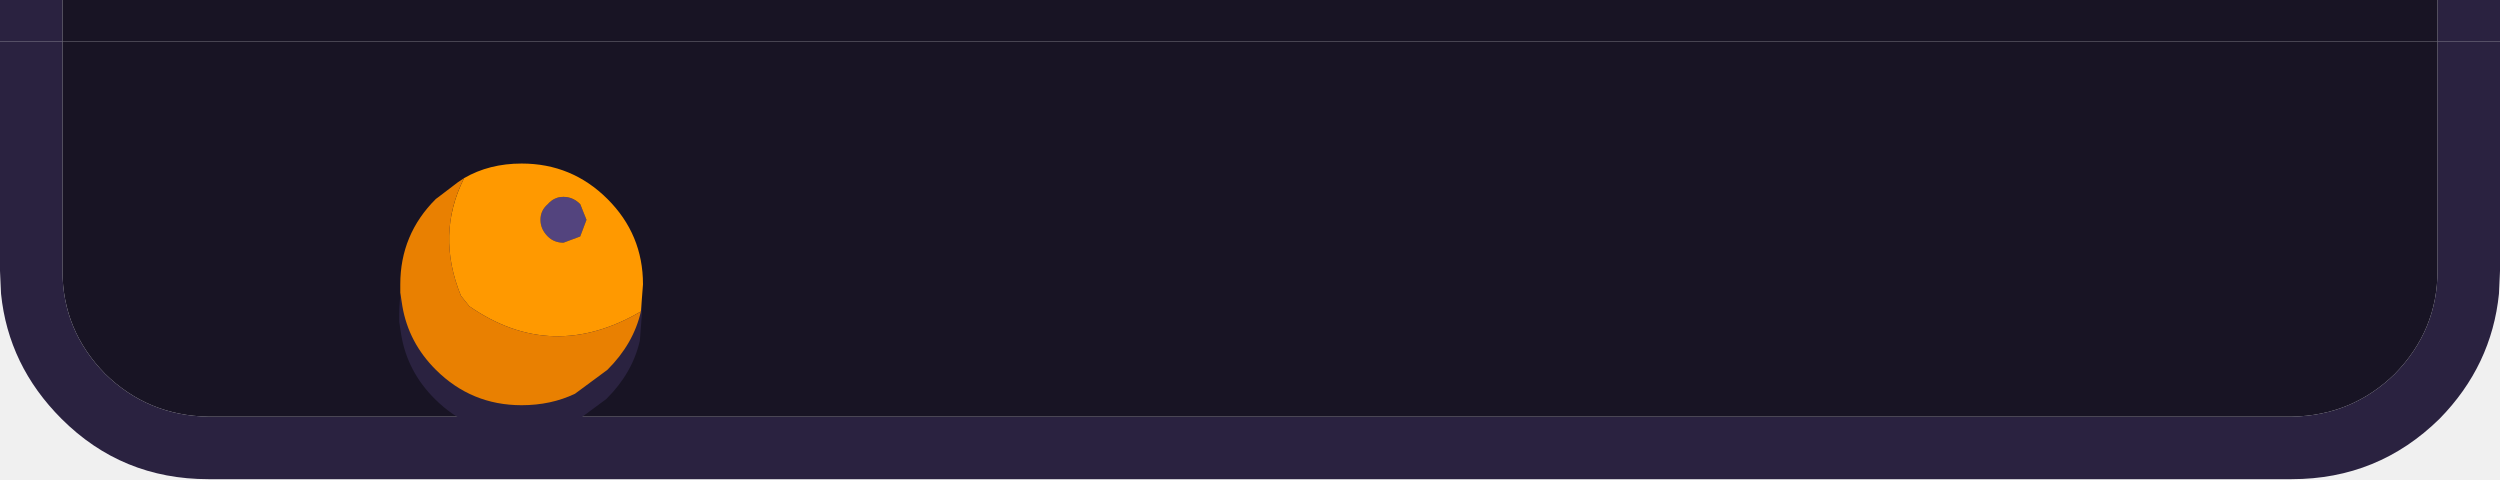
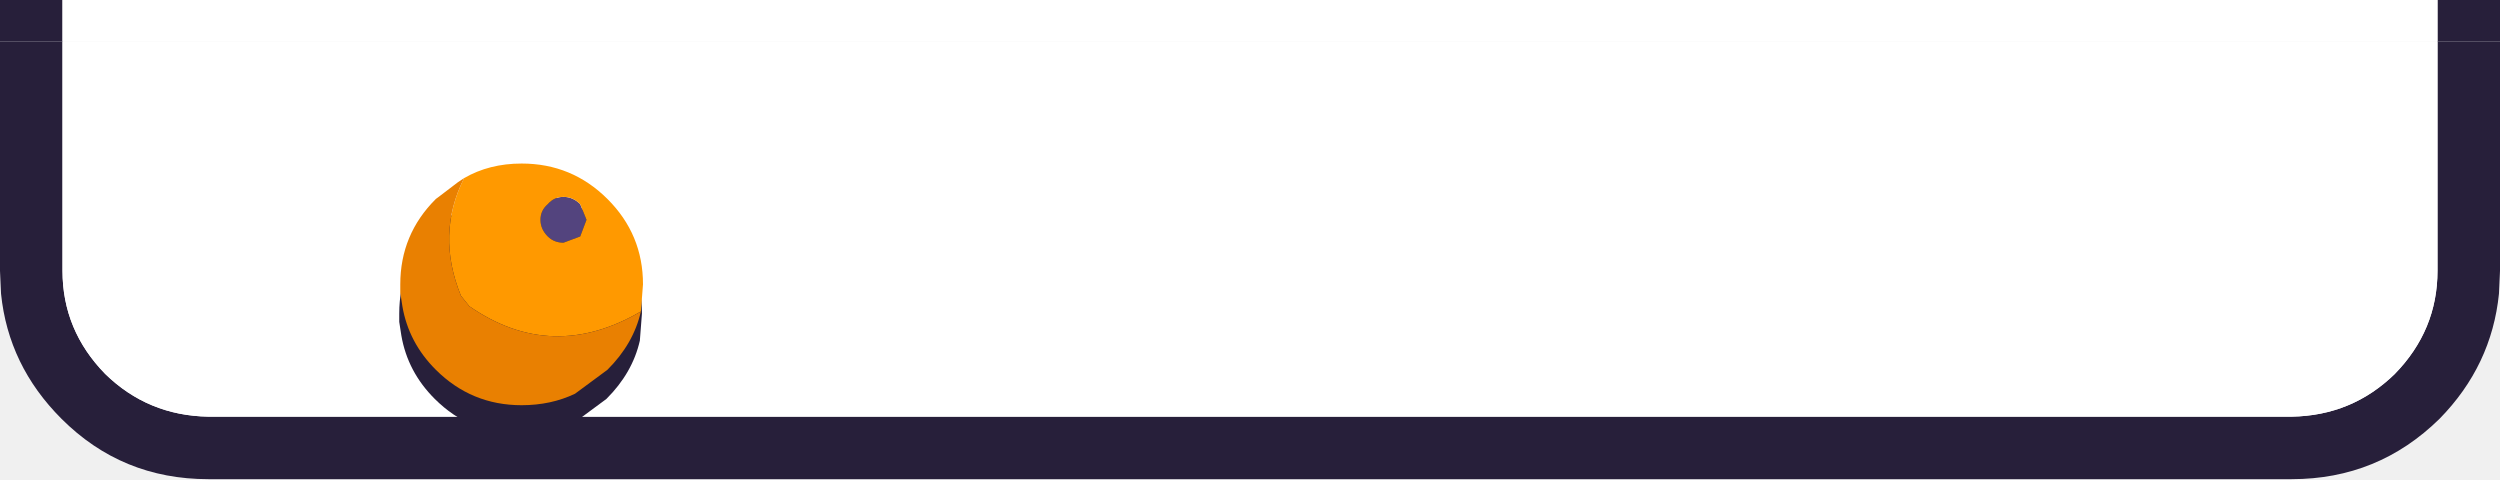
<svg xmlns="http://www.w3.org/2000/svg" viewBox="1.5 -2.05 120 23" width="120" height="23">
  <g transform="matrix(1,0,0,1,0,0)">
-     <path d="M121.5 -0.05L118.5 -0.05L118.5 -2.05L121.5 -2.05L121.5 -0.05ZM4.5 -0.05L1.5 -0.05L1.5 -2.05L4.5 -2.05L4.5 -0.05Z" fill="hsl(256 30% 19.3%)" fill-rule="evenodd" />
-     <path d="M118.5 -2.05L118.5 -0.05L4.5 -0.05L4.5 -2.05L118.5 -2.05Z" fill="hsl(256 30% 11%)" fill-rule="evenodd" />
-     <path d="M1.5 -0.05L4.5 -0.05L4.5 10.95Q4.5 13.8 6.55 15.9Q8.6 17.9 11.5 17.95L111.5 17.95Q114.4 17.9 116.45 15.9Q118.5 13.8 118.5 10.95L118.5 -0.05L121.5 -0.05L121.5 10.95L121.45 12.05Q121.1 15.5 118.6 18.05Q115.65 20.95 111.5 20.95L11.5 20.95Q7.35 20.95 4.45 18.05Q1.9 15.5 1.55 12.05L1.5 10.95L1.5 -0.05Z" fill="hsl(256 30% 19.3%)" fill-rule="evenodd" />
-     <path d="M118.5 -0.05L118.5 10.95Q118.5 13.8 116.45 15.9Q114.4 17.9 111.5 17.95L11.5 17.95Q8.6 17.9 6.55 15.9Q4.5 13.8 4.5 10.95L4.5 -0.05L118.5 -0.05Z" fill="hsl(256 30% 11%)" fill-rule="evenodd" />
+     <path d="M121.5 -0.05L118.5 -0.05L118.5 -2.05L121.5 -2.05L121.5 -0.05ZM4.5 -0.05L1.5 -0.05L1.5 -2.05L4.5 -2.05L4.5 -0.05Z" fill="hsl(256 30% 17.6%)" fill-rule="evenodd" />
+     <path d="M118.5 -2.05L118.5 -0.05L4.5 -0.05L4.5 -2.05L118.5 -2.05Z" fill="#ffffff" fill-rule="evenodd" />
+     <path d="M1.5 -0.05L4.5 -0.05L4.5 10.95Q4.5 13.8 6.55 15.9Q8.6 17.9 11.5 17.95L111.5 17.95Q114.4 17.9 116.45 15.9Q118.5 13.8 118.5 10.95L118.5 -0.05L121.5 -0.05L121.5 10.95L121.45 12.05Q121.1 15.5 118.6 18.05Q115.65 20.95 111.5 20.95L11.5 20.95Q7.35 20.95 4.45 18.05Q1.9 15.5 1.55 12.05L1.5 10.95L1.5 -0.05Z" fill="hsl(256 30% 17.6%)" fill-rule="evenodd" />
+     <path d="M118.5 -0.05L118.5 10.95Q118.5 13.8 116.45 15.9Q114.4 17.9 111.5 17.95L11.5 17.95Q8.6 17.9 6.55 15.9Q4.5 13.8 4.5 10.95L4.5 -0.05L118.5 -0.05Z" fill="#ffffff" fill-rule="evenodd" />
  </g>
  <g transform="matrix(1.0043,0,0,1,17.5,2.95)">
-     <path d="M14.75 10.05L14.65 11.35Q14.3 12.9 13.05 14.15L11.5 15.3Q10.35 15.85 8.95 15.85Q6.55 15.85 4.85 14.15Q3.55 12.85 3.25 11.1L3.15 10.45L3.15 10.05Q3.15 7.65 4.85 5.95L5.05 5.8L5.9 5.15L6.2 4.95Q7.4 4.25 8.95 4.25Q11.35 4.25 13.05 5.95Q14.75 7.65 14.75 10.05Z" fill="hsl(256 30% 19.3%)" fill-rule="evenodd" />
+     <path d="M14.75 10.05L14.65 11.35Q14.3 12.9 13.05 14.15L11.5 15.3Q10.35 15.85 8.95 15.85Q6.55 15.85 4.85 14.15Q3.55 12.85 3.25 11.1L3.15 10.45L3.15 10.05Q3.15 7.65 4.85 5.95L5.05 5.8L5.9 5.15L6.2 4.95Q7.4 4.25 8.95 4.25Q11.35 4.25 13.05 5.95Q14.75 7.65 14.75 10.05Z" fill="hsl(256 30% 17.6%)" fill-rule="evenodd" />
    <path d="M10.25 4.8Q10.55 4.45 11 4.45Q11.45 4.45 11.8 4.8L12.1 5.55L11.8 6.35L11 6.65Q10.55 6.65 10.25 6.35Q9.9 6 9.9 5.55Q9.9 5.1 10.25 4.8Z" fill="hsl(256 30% 38%)" fill-rule="evenodd" />
    <path d="M6.25 3.55Q7.45 2.85 9 2.85Q11.4 2.85 13.1 4.55Q14.8 6.25 14.8 8.65L14.7 9.95Q10.45 12.45 6.5 9.7L6.1 9.2Q4.9 6.25 6.25 3.55ZM11 4.45Q10.55 4.45 10.25 4.8Q9.9 5.1 9.9 5.55Q9.9 6 10.25 6.35Q10.55 6.65 11 6.65L11.8 6.35L12.1 5.55L11.8 4.8Q11.45 4.45 11 4.45Z" fill="#ff9900" fill-rule="evenodd" />
    <path d="M14.7 9.95Q14.35 11.5 13.1 12.75L11.55 13.9Q10.4 14.45 9 14.45Q6.6 14.45 4.9 12.75Q3.6 11.45 3.3 9.7L3.2 9.05L3.2 8.65Q3.2 6.25 4.9 4.55L5.1 4.4L5.95 3.75L6.25 3.55Q4.9 6.25 6.1 9.2L6.5 9.7Q10.45 12.45 14.7 9.95Z" fill="#e98001" fill-rule="evenodd" />
  </g>
</svg>
